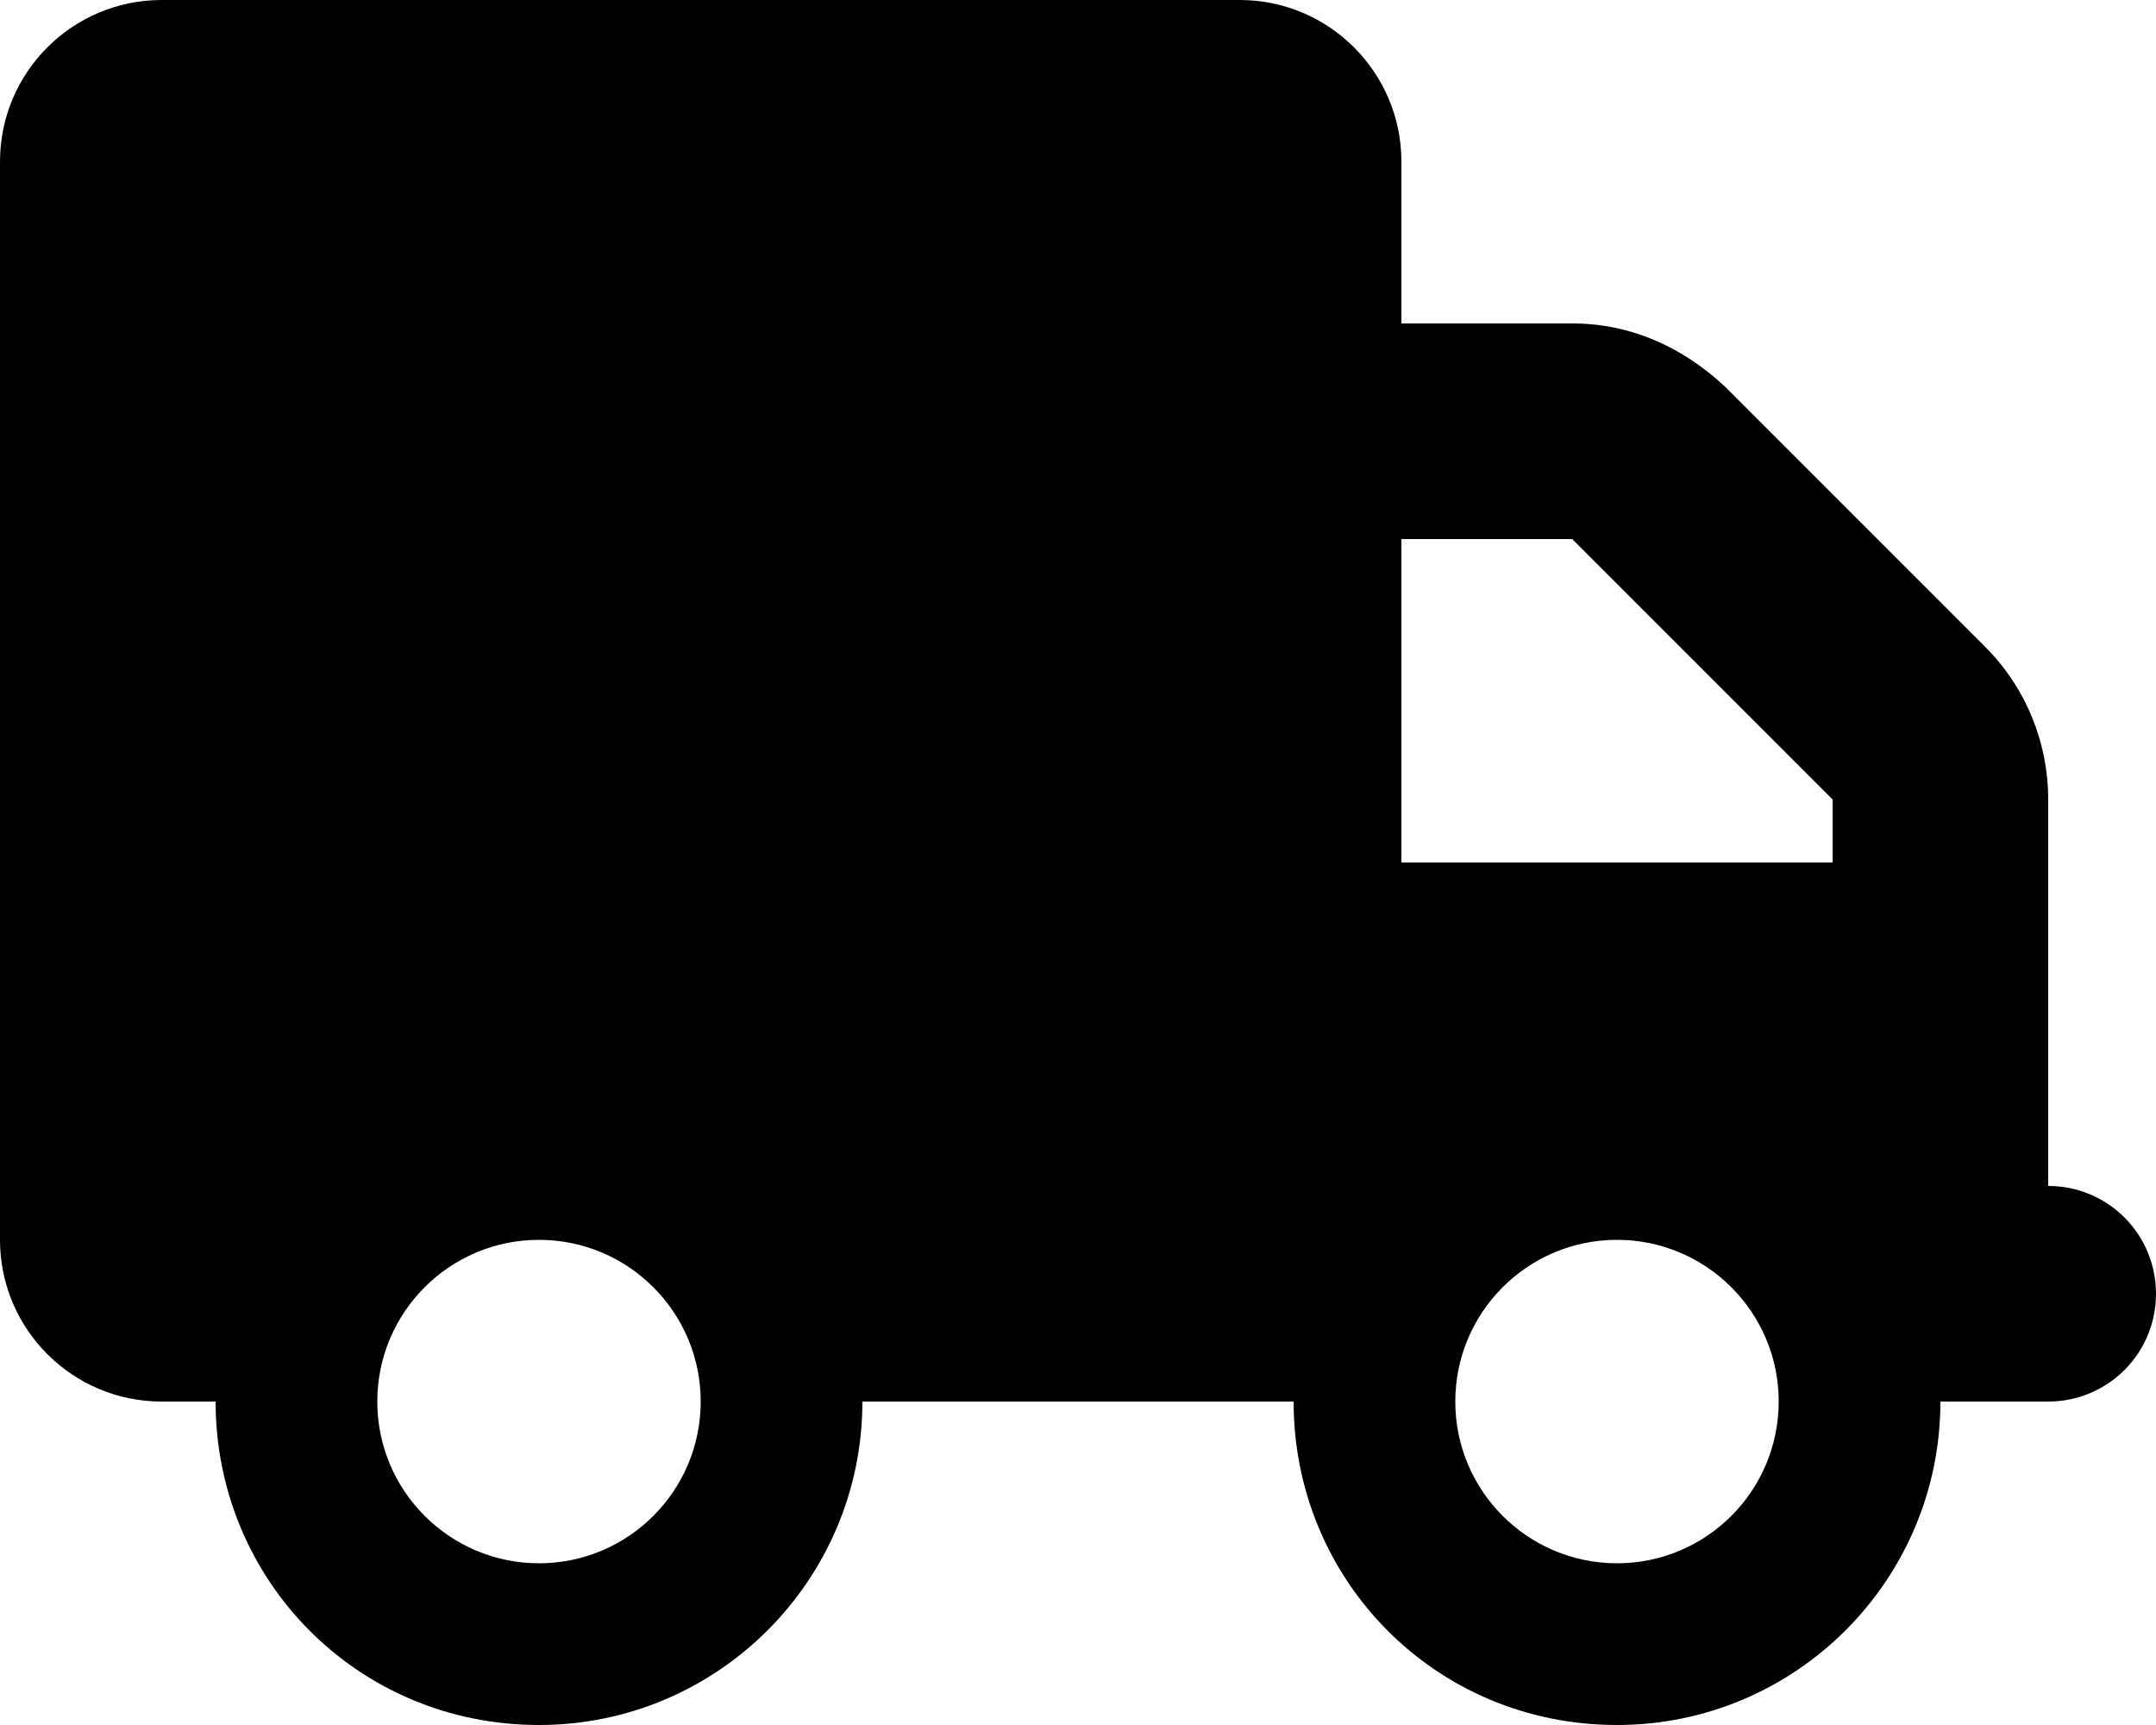
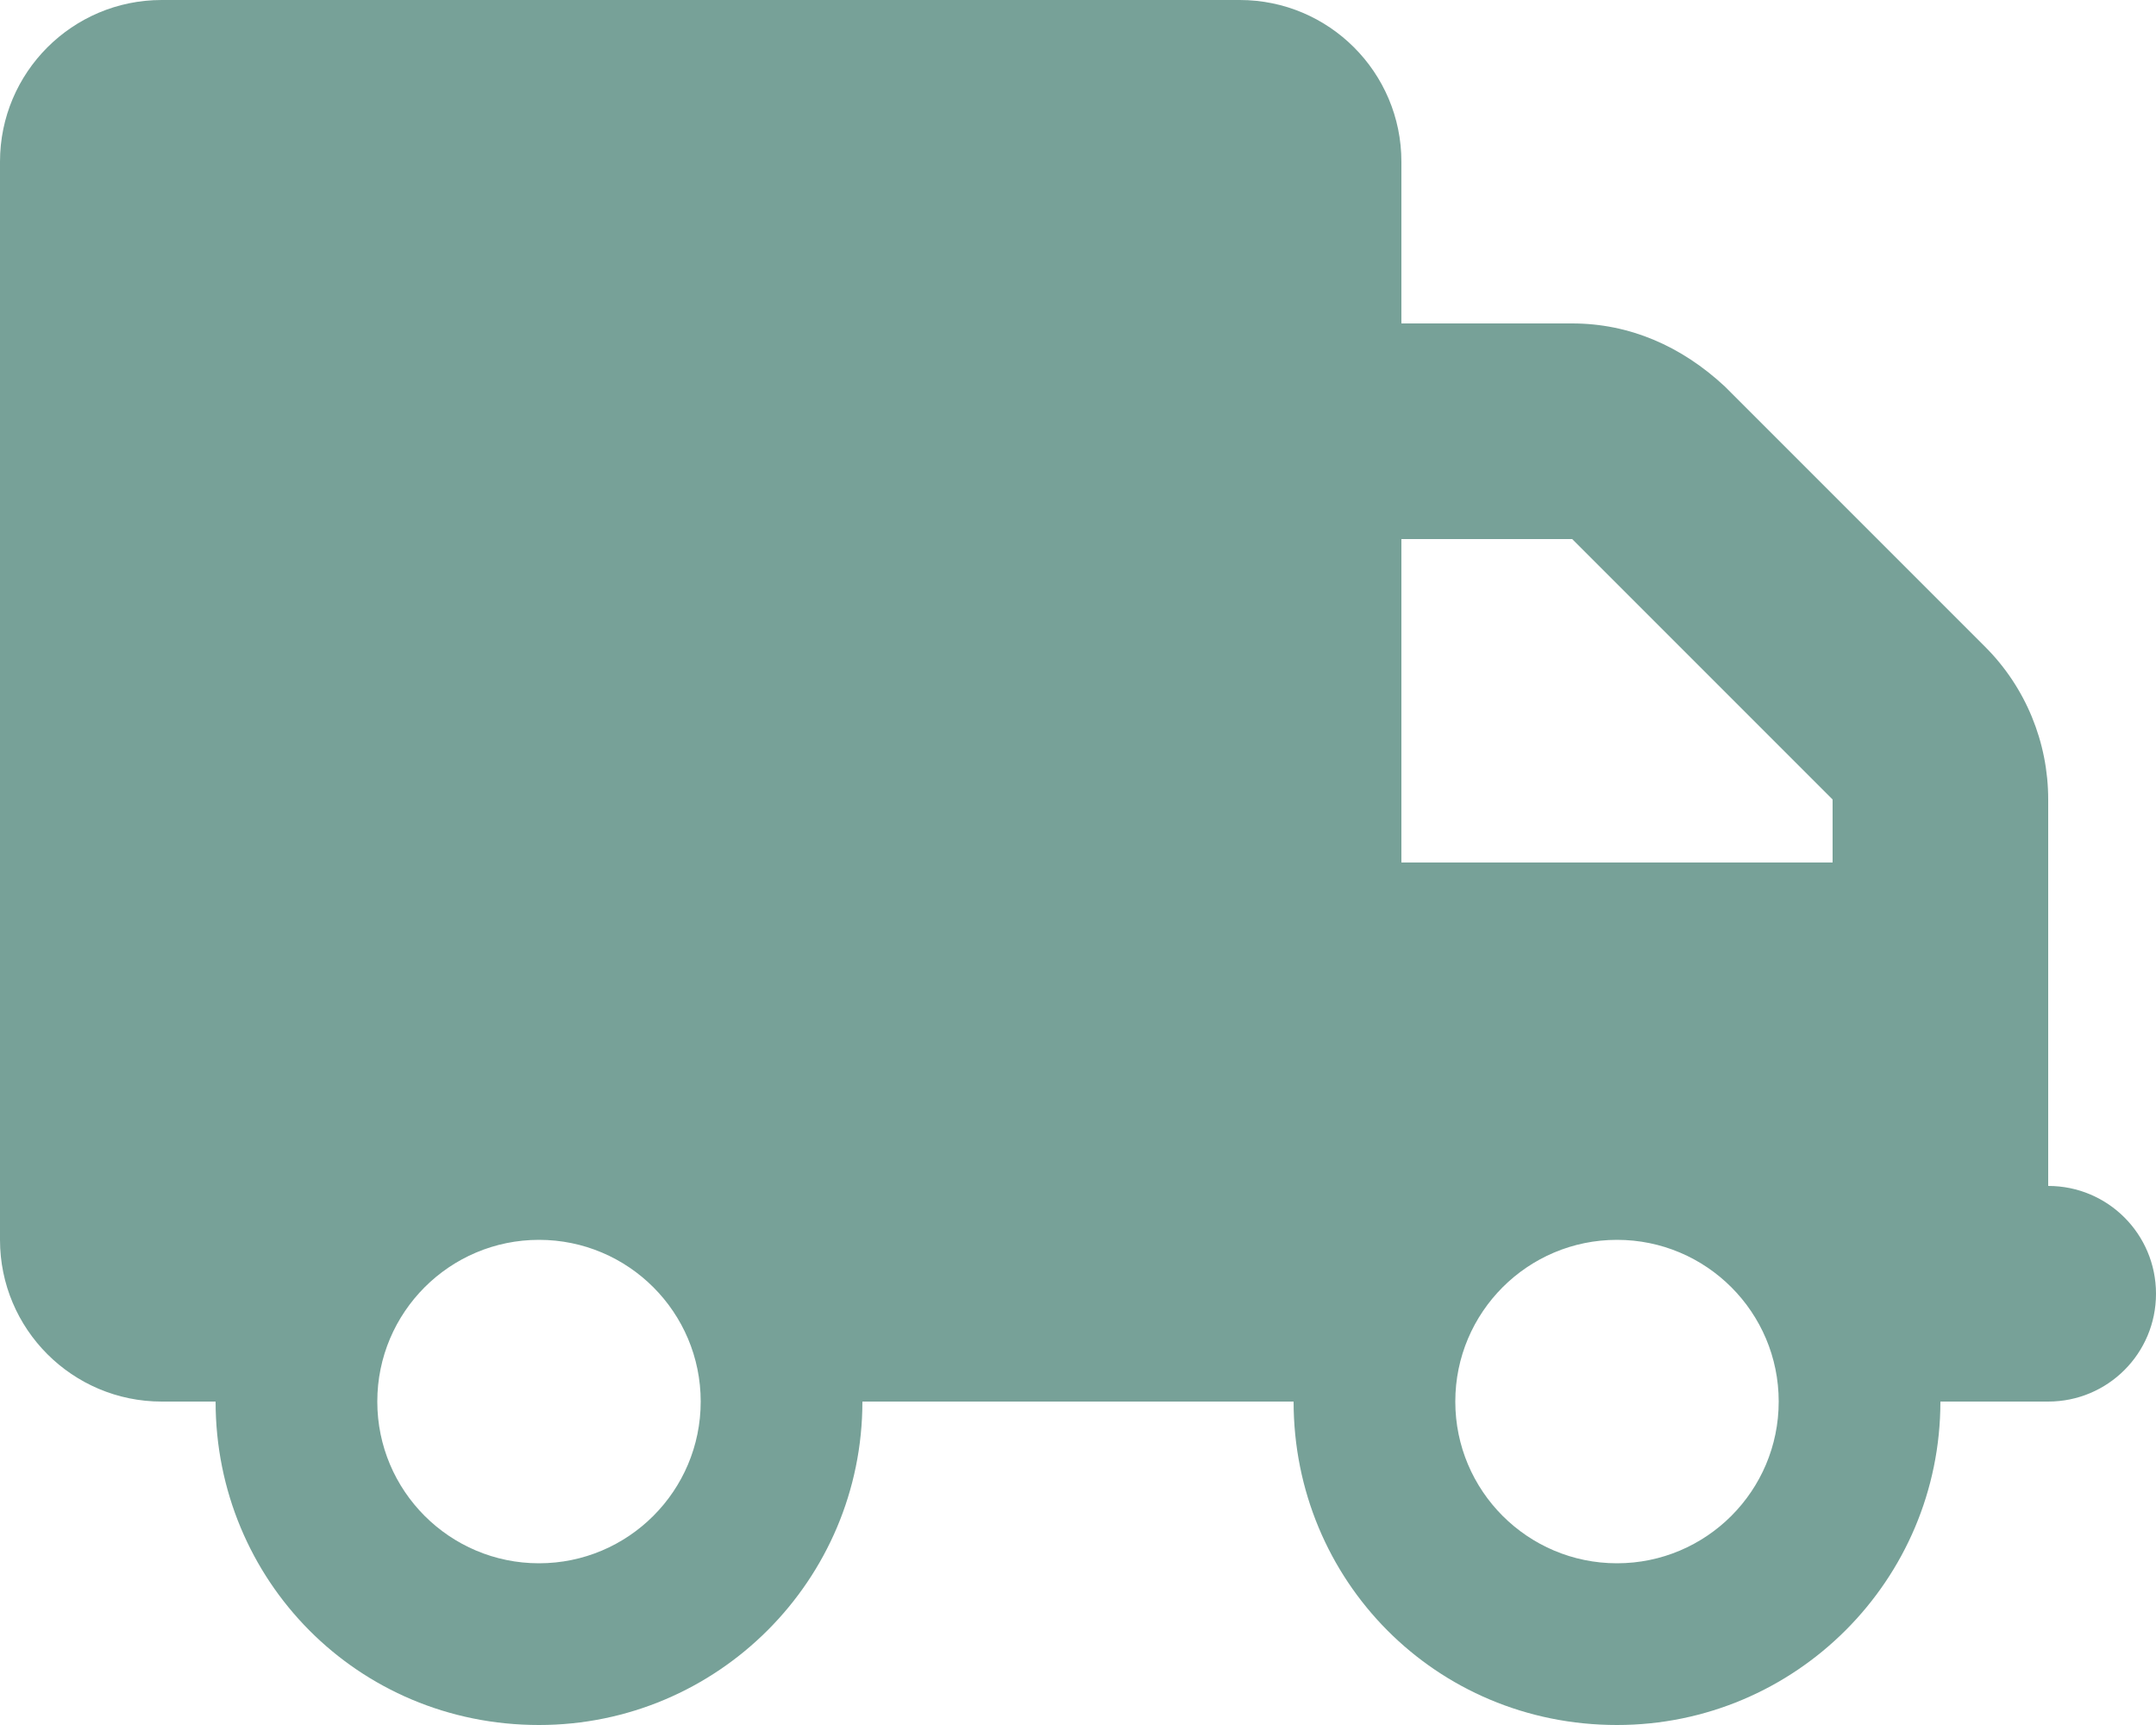
- <svg xmlns="http://www.w3.org/2000/svg" aria-hidden="true" focusable="false" data-prefix="fas" data-icon="truck" class="svg-inline--fa fa-truck" role="img" viewBox="0 0 640 512">
-   <path fill="currentColor" d="M368 0C394.5 0 416 21.49 416 48V96H466.7C483.7 96 499.1 102.7 512 114.7L589.3 192C601.3 204 608 220.3 608 237.3V352C625.7 352 640 366.3 640 384C640 401.7 625.7 416 608 416H576C576 469 533 512 480 512C426.1 512 384 469 384 416H256C256 469 213 512 160 512C106.1 512 64 469 64 416H48C21.49 416 0 394.5 0 368V48C0 21.49 21.49 0 48 0H368zM416 160V256H544V237.3L466.7 160H416zM160 368C133.5 368 112 389.5 112 416C112 442.5 133.5 464 160 464C186.5 464 208 442.5 208 416C208 389.5 186.5 368 160 368zM480 464C506.5 464 528 442.5 528 416C528 389.5 506.5 368 480 368C453.5 368 432 389.5 432 416C432 442.5 453.5 464 480 464z" />
+ <svg xmlns="http://www.w3.org/2000/svg" version="1.1" id="Layer_1" focusable="false" x="0px" y="0px" viewBox="0 0 640 512" style="enable-background:new 0 0 640 512;" xml:space="preserve">
+   <style type="text/css">
+ 	.st0{fill:#77A198;}
+ </style>
+   <path class="st0" d="M368,0c26.5,0,48,21.5,48,48v48h50.7c17,0,32.4,6.7,45.3,18.7l77.3,77.3c12,12,18.7,28.3,18.7,45.3V352  c17.7,0,32,14.3,32,32s-14.3,32-32,32h-32c0,53-43,96-96,96c-53.9,0-96-43-96-96H256c0,53-43,96-96,96c-53.9,0-96-43-96-96H48  c-26.5,0-48-21.5-48-48V48C0,21.5,21.5,0,48,0H368z M416,160v96h128v-18.7L466.7,160H416z M160,368c-26.5,0-48,21.5-48,48  s21.5,48,48,48s48-21.5,48-48S186.5,368,160,368z M480,464c26.5,0,48-21.5,48-48s-21.5-48-48-48s-48,21.5-48,48S453.5,464,480,464z" />
</svg>
